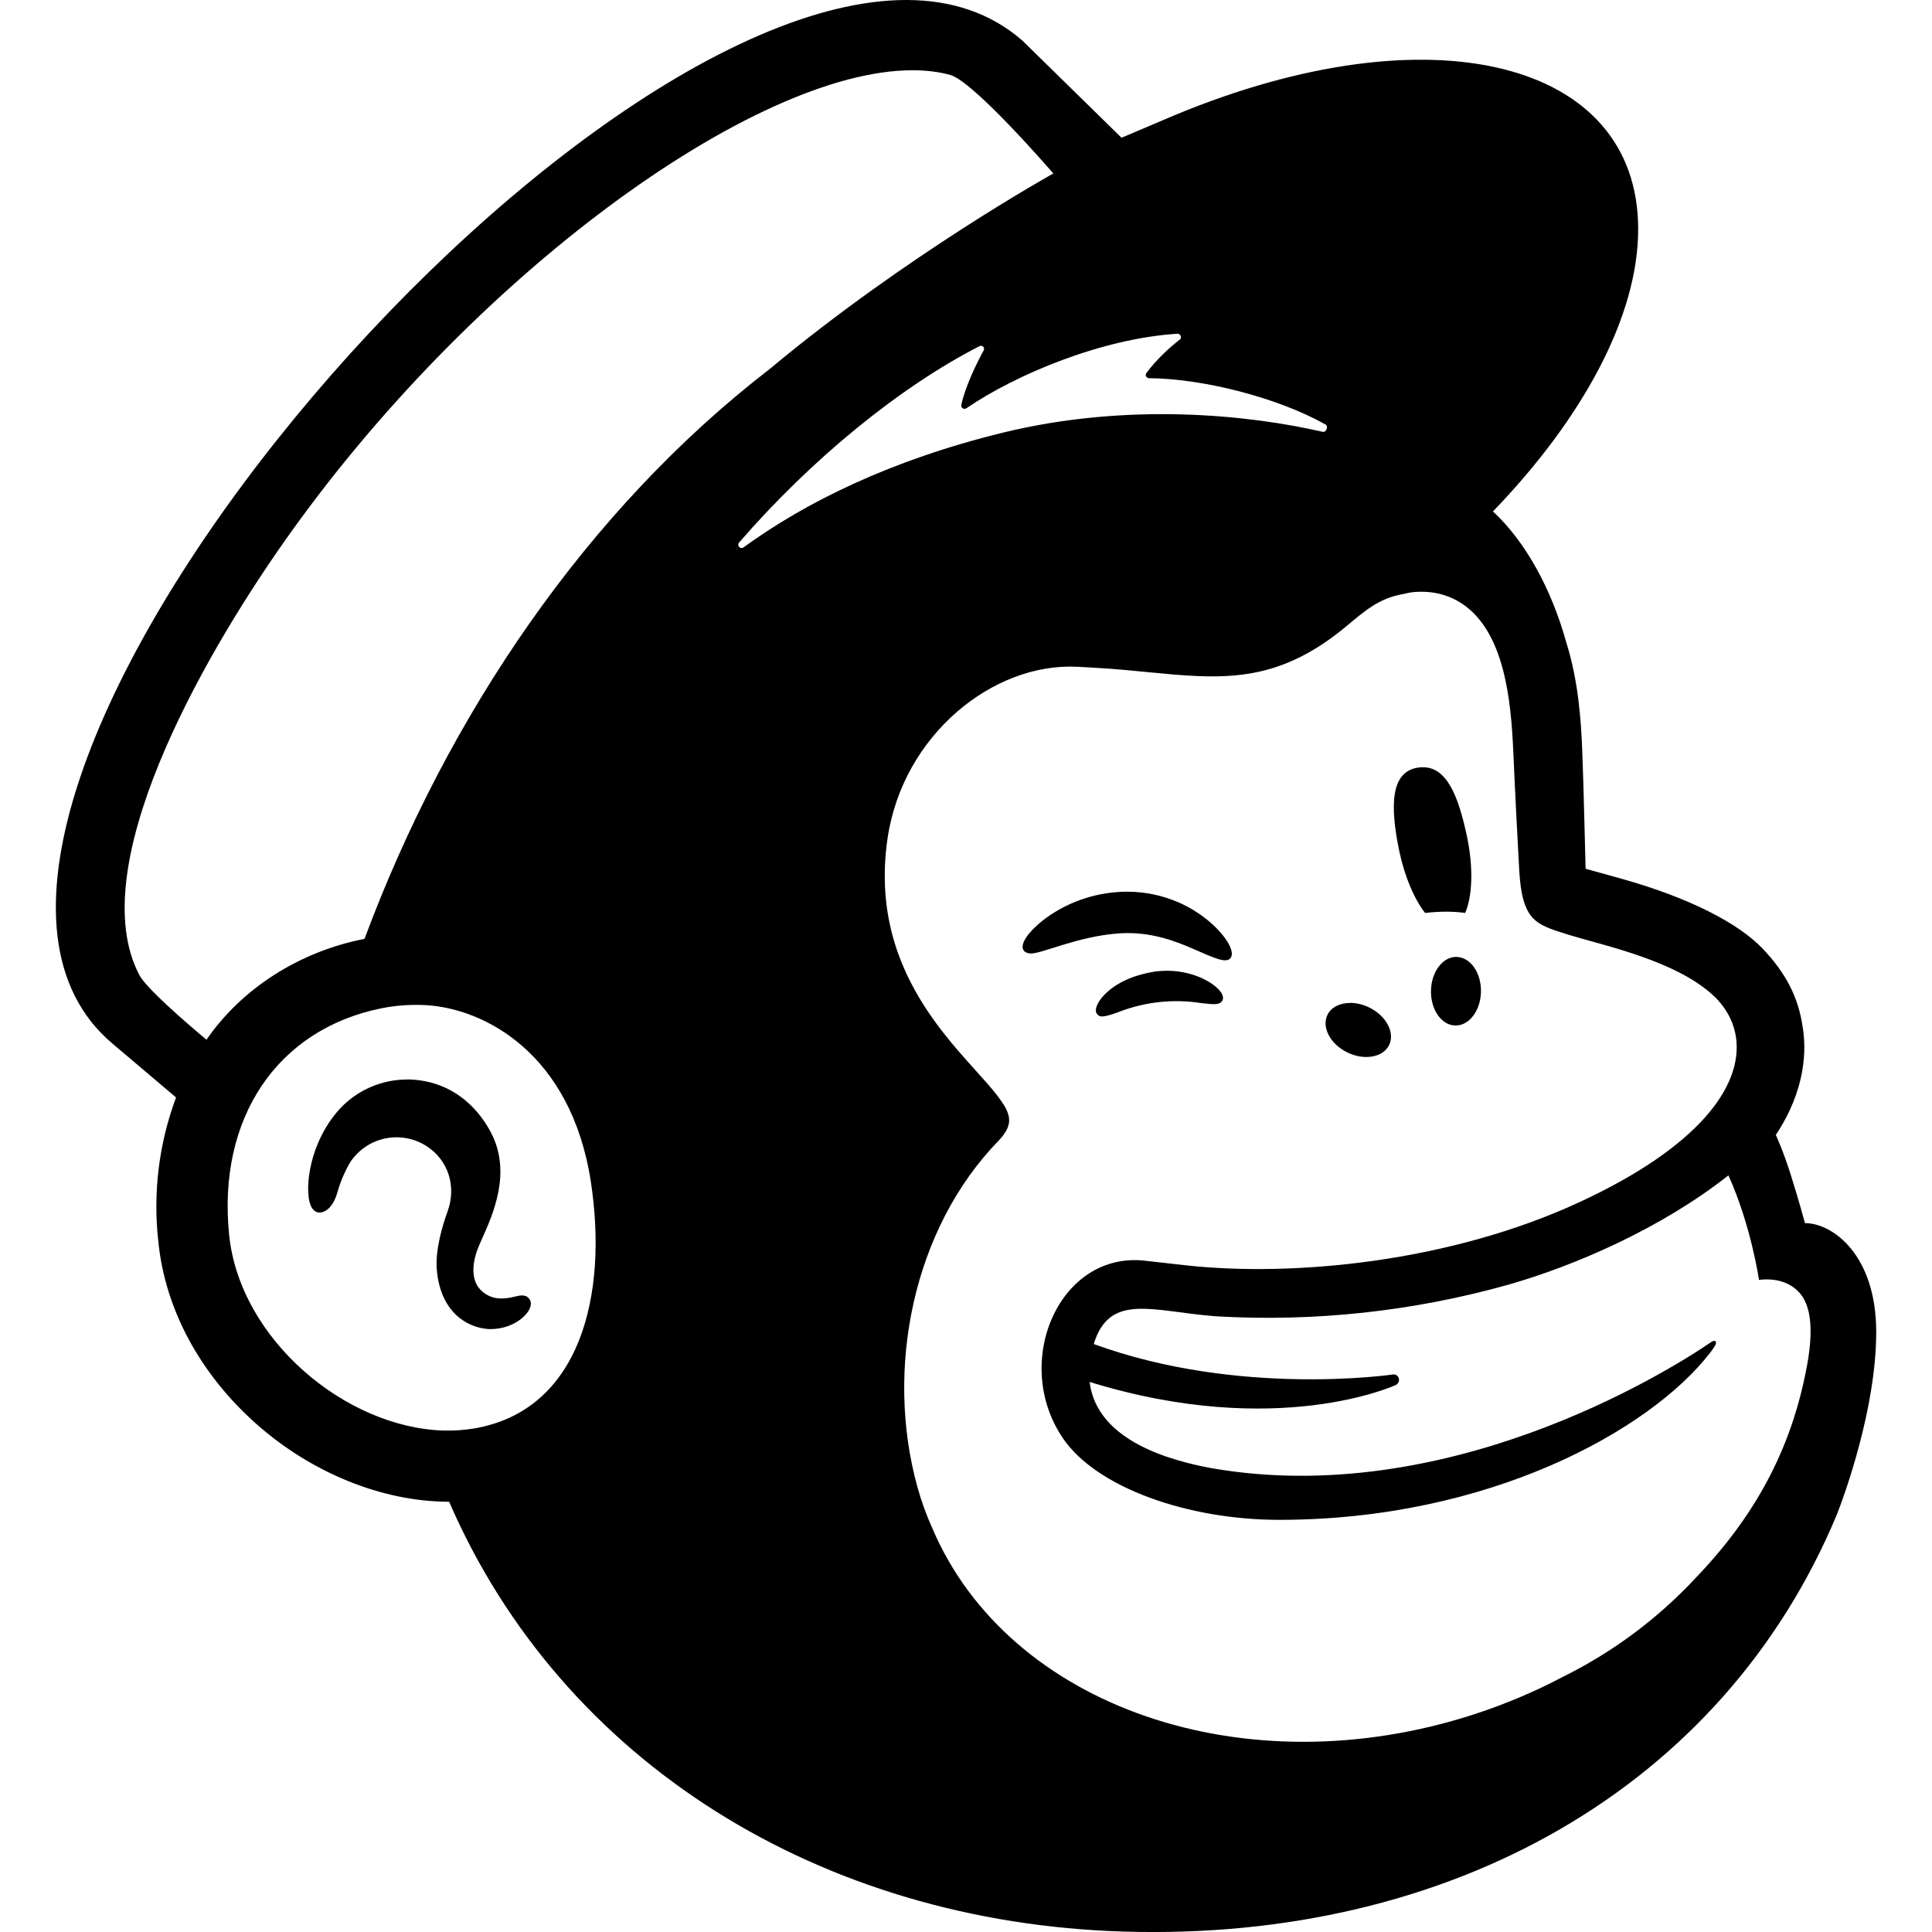
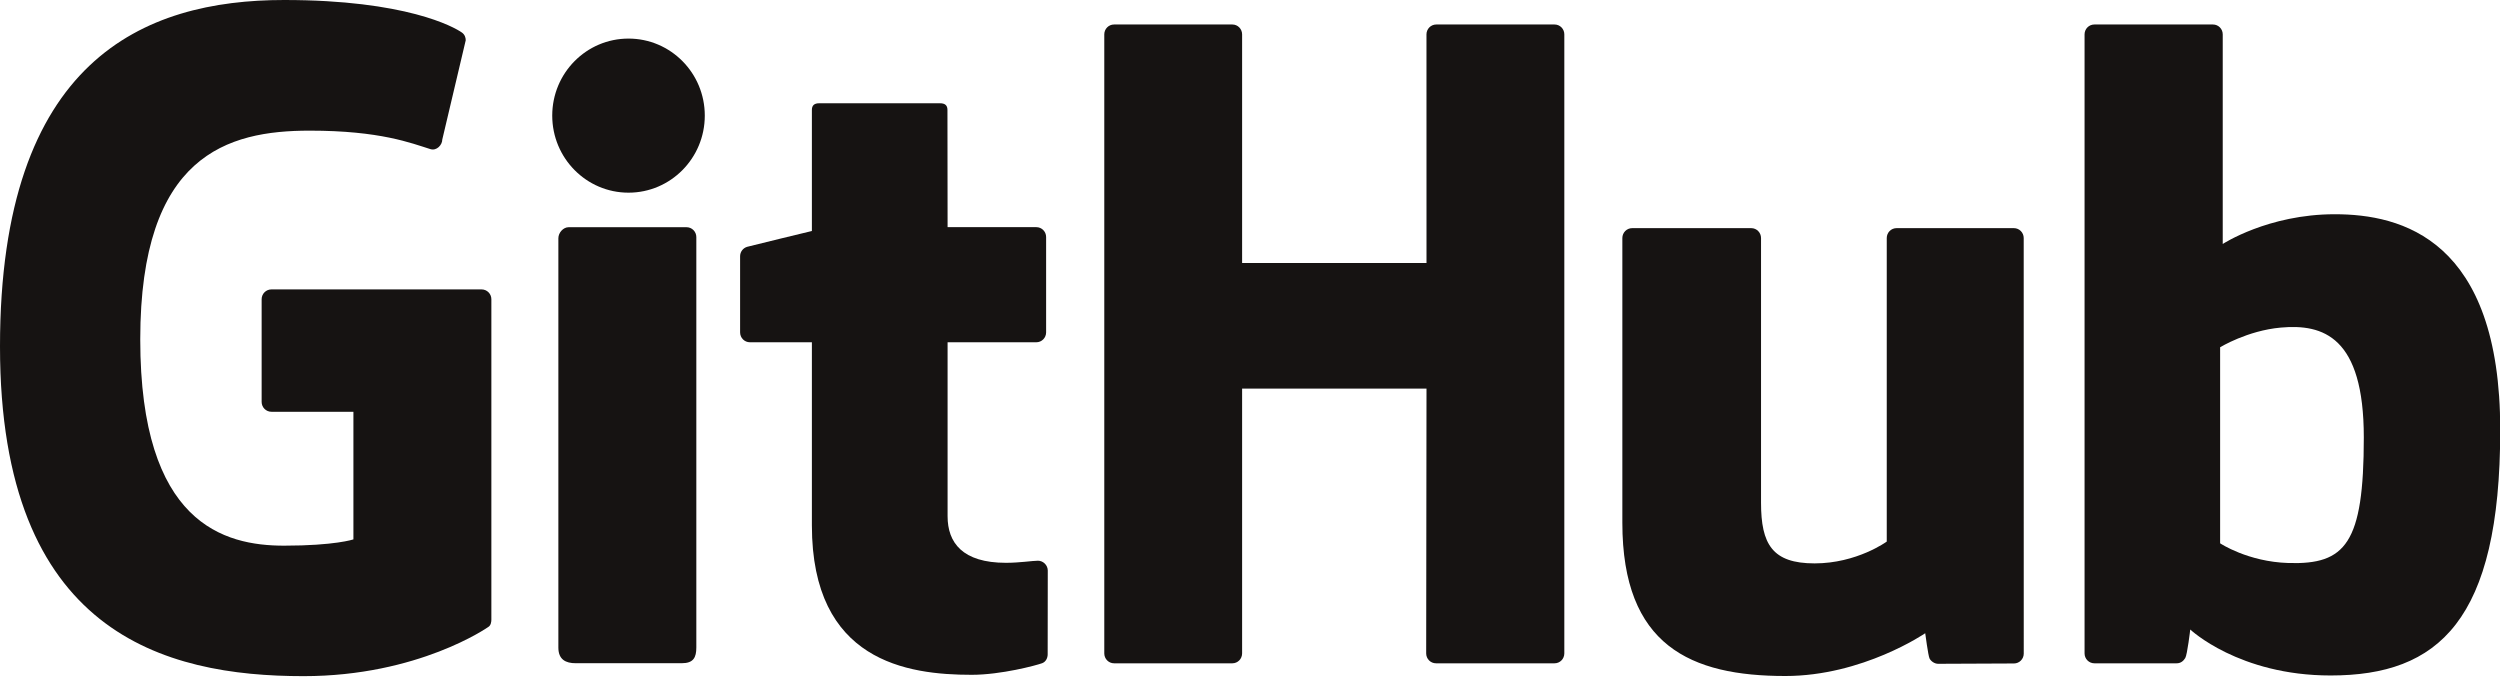
- <svg xmlns="http://www.w3.org/2000/svg" role="img" viewBox="0 0 24 24">
-   <path fill="currentColor" d="M11.267 0C6.791-.015-1.82 10.246 1.397 12.964l.79.669a3.88 3.88 0 0 0-.22 1.792c.084.84.518 1.644 1.22 2.266.666.59 1.542.964 2.392.964 1.406 3.24 4.62 5.228 8.386 5.34 4.04.12 7.433-1.776 8.854-5.182.093-.24.488-1.316.488-2.267 0-.956-.54-1.352-.885-1.352-.01-.037-.078-.286-.172-.586-.093-.3-.19-.51-.19-.51.375-.563.382-1.065.332-1.35-.053-.353-.2-.653-.496-.964-.296-.311-.902-.63-1.753-.868l-.446-.124c-.002-.019-.024-1.053-.043-1.497-.014-.32-.042-.822-.197-1.315-.186-.668-.508-1.253-.911-1.627 1.112-1.152 1.806-2.422 1.804-3.511-.003-2.095-2.576-2.729-5.746-1.416l-.672.285A678.22 678.22 0 0 0 12.7.504C12.304.159 11.817.002 11.267 0zm.073.873c.166 0 .322.019.465.058.297.084 1.28 1.224 1.28 1.224s-1.826 1.013-3.52 2.426c-2.28 1.757-4.005 4.311-5.037 7.082-.811.158-1.526.618-1.963 1.253-.261-.218-.748-.64-.834-.804-.698-1.326.761-3.902 1.781-5.357C5.834 3.44 9.37.867 11.34.873zm3.286 3.273c.04-.002.06.05.028.074-.143.11-.299.26-.413.414a.04.04 0 0 0 .031.064c.659.004 1.587.235 2.192.574.041.023.012.103-.034.092-.915-.21-2.414-.369-3.97.01-1.39.34-2.45.863-3.224 1.426-.04.028-.086-.023-.055-.06.896-1.035 1.999-1.935 2.987-2.44.034-.018.07.019.052.052-.079.143-.23.447-.278.678-.007.035.032.063.062.042.615-.42 1.684-.868 2.622-.926zm3.023 3.205l.056.001a.896.896 0 0 1 .456.146c.534.355.61 1.216.638 1.845.015.36.059 1.229.074 1.478.034.571.184.651.487.751.17.057.33.098.563.164.706.198 1.125.4 1.39.658.157.162.23.333.253.497.083.608-.472 1.36-1.942 2.041-1.607.746-3.557.935-4.904.785l-.471-.053c-1.078-.145-1.693 1.247-1.046 2.201.417.615 1.552 1.015 2.688 1.015 2.604 0 4.605-1.111 5.35-2.072a.987.987 0 0 0 .06-.085c.036-.055.006-.085-.04-.054-.608.416-3.31 2.069-6.2 1.571 0 0-.351-.057-.672-.182-.255-.1-.788-.344-.853-.891 2.333.72 3.801.039 3.801.039a.072.072 0 0 0 .042-.072.067.067 0 0 0-.074-.06s-1.911.283-3.718-.378c.197-.64.72-.408 1.51-.345a11.045 11.045 0 0 0 3.647-.394c.818-.234 1.892-.697 2.727-1.356.281.618.38 1.299.38 1.299s.219-.04.4.073c.173.106.299.326.213.895-.176 1.063-.628 1.926-1.387 2.72a5.714 5.714 0 0 1-1.666 1.244c-.34.18-.704.334-1.087.46-2.863.935-5.794-.093-6.739-2.3a3.545 3.545 0 0 1-.189-.522c-.403-1.455-.06-3.2 1.008-4.299.065-.07.132-.153.132-.256 0-.087-.055-.179-.102-.243-.374-.543-1.669-1.466-1.409-3.254.187-1.284 1.31-2.189 2.357-2.135.089.004.177.01.266.015.453.027.85.085 1.223.1.625.028 1.187-.063 1.853-.618.225-.187.405-.35.71-.401.028-.005.092-.028.215-.028zm.022 2.18a.42.42 0 0 0-.06.005c-.335.054-.347.468-.228 1.04.068.32.187.595.32.765.175-.02.343-.022.498 0 .089-.205.104-.557.024-.942-.112-.535-.261-.872-.554-.868zm-3.66 1.546a1.724 1.724 0 0 0-1.016.326c-.16.117-.311.28-.29.378.008.032.031.056.088.063.131.015.592-.217 1.122-.25.374-.023.684.094.923.2.239.104.386.173.443.113.037-.038.026-.11-.031-.204-.118-.192-.36-.387-.618-.497a1.601 1.601 0 0 0-.621-.129zm4.082.81c-.171-.003-.313.186-.317.42-.004.236.131.43.303.432.172.003.314-.185.318-.42.004-.236-.132-.429-.304-.432zm-3.58.172c-.05 0-.102.002-.155.008-.311.05-.483.152-.593.247-.094.082-.152.173-.152.237a.075.075 0 0 0 .075.076c.07 0 .228-.063.228-.063a1.98 1.98 0 0 1 1.001-.104c.157.018.23.027.265-.026.01-.016.022-.049-.01-.1-.063-.103-.311-.269-.66-.275zm2.26.4c-.127 0-.235.051-.283.148-.075.154.035.363.246.466.21.104.443.063.52-.09.075-.155-.035-.364-.246-.467a.542.542 0 0 0-.237-.058zm-11.635.024c.048 0 .098 0 .149.003.73.04 1.806.6 2.052 2.19.217 1.41-.128 2.843-1.449 3.069-.123.02-.248.029-.374.026-1.22-.033-2.539-1.132-2.67-2.435-.145-1.44.591-2.548 1.894-2.811.117-.024.252-.04.398-.042zm-.07.927a1.144 1.144 0 0 0-.847.364c-.38.418-.439.988-.366 1.19.027.073.07.094.1.098.064.008.16-.039.22-.2a1.2 1.2 0 0 0 .017-.052 1.58 1.58 0 0 1 .157-.37.689.689 0 0 1 .955-.199c.266.174.369.5.255.81-.058.161-.154.469-.133.721.043.511.357.717.64.738.274.01.466-.143.515-.256.029-.067.005-.107-.011-.125-.043-.053-.113-.037-.18-.021a.638.638 0 0 1-.16.022.347.347 0 0 1-.294-.148c-.078-.12-.073-.3.013-.504.011-.028.025-.058.04-.092.138-.308.368-.825.11-1.317-.195-.37-.513-.602-.894-.65a1.135 1.135 0 0 0-.138-.01z" />
+ <svg xmlns="http://www.w3.org/2000/svg" width="600.25" height="162.344" id="svg2" version="1.1">
+   <g id="layer1" transform="translate(-85.58929,-376.9046)">
+     <g transform="matrix(1.25,0,0,-1.25,85.58929,539.2483)" id="g3012">
+       <g transform="scale(0.1,0.1)" id="g3014">
+         <g id="g3016">
+           <g id="g3018">
+             <path id="path3024" style="fill:#161312;fill-opacity:1;fill-rule:nonzero;stroke:none" d="m 924.973,742.875 -403.567,0 c -10.41,0 -18.855,-8.449 -18.855,-18.867 l 0,-197.305 c 0,-10.41 8.445,-18.887 18.855,-18.887 l 157.434,0 0,-245.136 c 0,0 -35.356,-12.051 -133.078,-12.051 -115.301,0 -276.367,42.133 -276.367,396.312 0,354.259 167.714,400.869 325.175,400.869 136.297,0 195.02,-24 232.383,-35.56 11.738,-3.6 22.598,8.09 22.598,18.51 l 45.019,190.64 c 0,4.87 -1.648,10.74 -7.207,14.73 -15.175,10.82 -107.746,62.62 -341.601,62.62 C 276.348,1298.75 0,1184.13 0,633.129 0,82.109 316.395,0 583.02,0 c 220.757,0 354.683,94.34 354.683,94.34 5.52,3.051 6.113,10.762 6.113,14.301 l 0,615.367 c 0,10.418 -8.433,18.867 -18.843,18.867" />
+             <path id="path3026" style="fill:#161312;fill-opacity:1;fill-rule:nonzero;stroke:none" d="m 3004.75,1232.73 c 0,10.5 -8.32,18.97 -18.73,18.97 l -227.23,0 c -10.38,0 -18.82,-8.47 -18.82,-18.97 0,-0.05 0.06,-439.125 0.06,-439.125 l -354.19,0 0,439.125 c 0,10.5 -8.36,18.97 -18.75,18.97 l -227.22,0 c -10.34,0 -18.77,-8.47 -18.77,-18.97 l 0,-1189.031 c 0,-10.488 8.43,-19.027 18.77,-19.027 l 227.22,0 c 10.39,0 18.75,8.539 18.75,19.027 l 0,508.59 354.19,0 c 0,0 -0.62,-508.551 -0.62,-508.59 0,-10.488 8.43,-19.027 18.82,-19.027 l 227.77,0 c 10.41,0 18.73,8.539 18.75,19.027 l 0,1189.031" />
+             <path id="path3028" style="fill:#161312;fill-opacity:1;fill-rule:nonzero;stroke:none" d="m 1353.76,1076.7 c 0,81.82 -65.6,147.94 -146.53,147.94 -80.85,0 -146.5,-66.12 -146.5,-147.94 0,-81.735 65.65,-148.032 146.5,-148.032 80.93,0 146.53,66.297 146.53,148.032" />
+             <path id="path3030" style="fill:#161312;fill-opacity:1;fill-rule:nonzero;stroke:none" d="m 1337.51,294.52 c 0,30.464 0,548.859 0,548.859 0,10.422 -8.41,18.941 -18.8,18.941 l -226.51,0 c -10.39,0 -19.69,-10.718 -19.69,-21.136 0,0 0,-660.454 0,-786.352 0,-23.113 14.4,-29.98 33.04,-29.98 0,0 96.68,0 204.08,0 22.39,0 27.88,10.988 27.88,30.348 0,42.152 0,207.27 0,239.321" />
+             <path id="path3032" style="fill:#161312;fill-opacity:1;fill-rule:nonzero;stroke:none" d="m 3868.32,860.531 -225.49,0 c -10.34,0 -18.76,-8.523 -18.76,-19.011 l 0,-583.02 c 0,0 -57.28,-41.91 -138.59,-41.91 -81.3,0 -102.88,36.89 -102.88,116.5 0,79.707 0,508.43 0,508.43 0,10.488 -8.4,19.011 -18.75,19.011 l -228.85,0 c -10.33,0 -18.79,-8.523 -18.79,-19.011 0,0 0,-310.481 0,-546.93 0,-236.461 131.79,-294.309 313.09,-294.309 148.73,0 268.65,82.168 268.65,82.168 0,0 5.71,-43.301 8.29,-48.438 2.59,-5.121 9.32,-10.293 16.59,-10.293 l 145.59,0.641 c 10.33,0 18.79,8.539 18.79,18.98 l -0.07,798.18 c 0,10.488 -8.43,19.011 -18.82,19.011" />
+             <path id="path3034" style="fill:#161312;fill-opacity:1;fill-rule:nonzero;stroke:none" d="m 4395.67,217.309 c -78.21,2.382 -131.26,37.871 -131.26,37.871 l 0,376.543 c 0,0 52.34,32.078 116.55,37.812 81.2,7.274 159.44,-17.254 159.44,-210.957 0,-204.258 -35.31,-244.566 -144.73,-241.269 z m 88.94,669.933 c -128.07,0 -215.18,-57.14 -215.18,-57.14 l 0,402.628 c 0,10.5 -8.39,18.97 -18.75,18.97 l -227.87,0 c -10.36,0 -18.78,-8.47 -18.78,-18.97 l 0,-1189.031 c 0,-10.488 8.42,-19.027 18.81,-19.027 0.02,0 158.05,0 158.1,0 7.12,0 12.51,3.668 16.49,10.098 3.93,6.391 9.6,54.82 9.6,54.82 0,0 93.18,-88.301 269.57,-88.301 207.08,0 325.84,105.043 325.84,471.547 0,366.512 -189.67,414.406 -317.83,414.406" />
+             <path id="path3036" style="fill:#161312;fill-opacity:1;fill-rule:nonzero;stroke:none" d="m 1990.58,862.426 -170.45,0 c 0,0 -0.26,225.134 -0.26,225.184 0,8.52 -4.39,12.78 -14.24,12.78 l -232.28,0 c -9.03,0 -13.88,-3.97 -13.88,-12.65 l 0,-232.697 c 0,0 -116.4,-28.102 -124.27,-30.371 -7.84,-2.274 -13.61,-9.5 -13.61,-18.125 l 0,-146.227 c 0,-10.515 8.4,-18.996 18.79,-18.996 l 119.09,0 c 0,0 0,-152.941 0,-351.785 0,-261.289 183.28,-286.961 306.96,-286.961 56.51,0 124.11,18.152 135.27,22.273 6.75,2.48 10.67,9.469 10.67,17.047 l 0.19,160.864 c 0,10.488 -8.86,18.976 -18.84,18.976 -9.93,0 -35.34,-4.039 -61.5,-4.039 -83.72,0 -112.09,38.93 -112.09,89.317 0,50.351 -0.01,334.308 -0.01,334.308 l 170.46,0 c 10.39,0 18.8,8.481 18.8,18.996 l 0,183.16 c 0,10.497 -8.41,18.946 -18.8,18.946" />
+           </g>
+         </g>
+       </g>
+     </g>
+   </g>
</svg>
